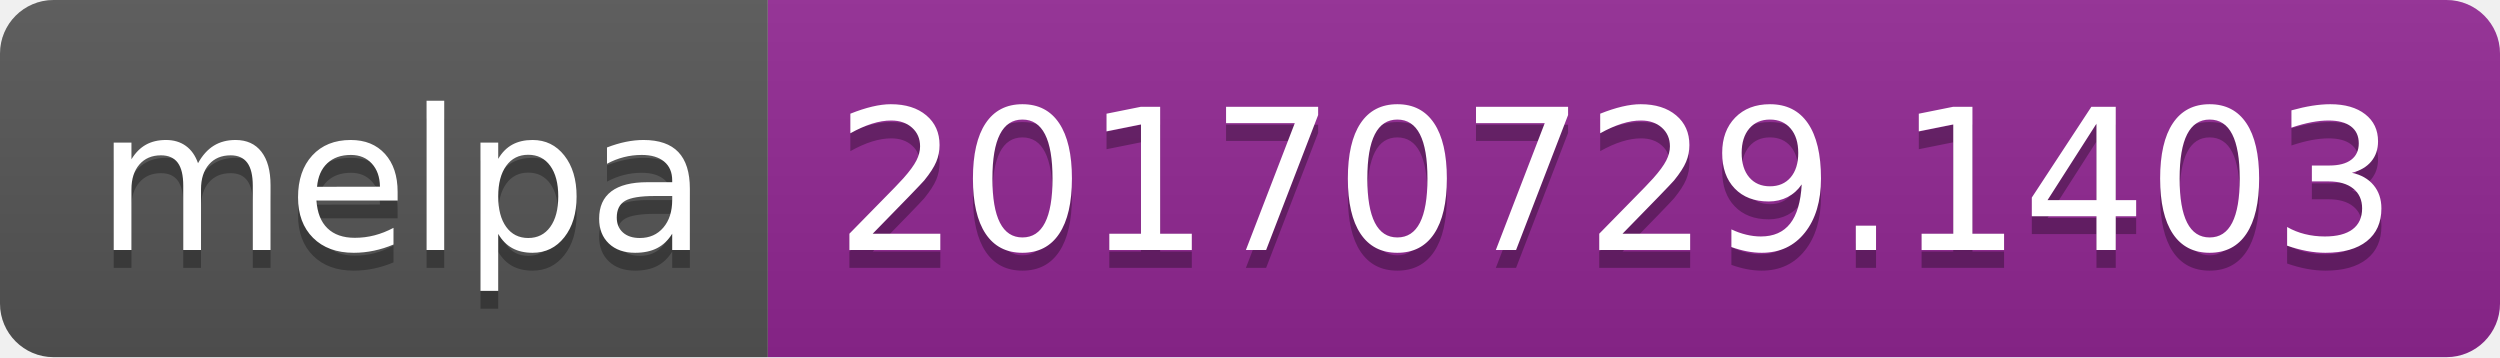
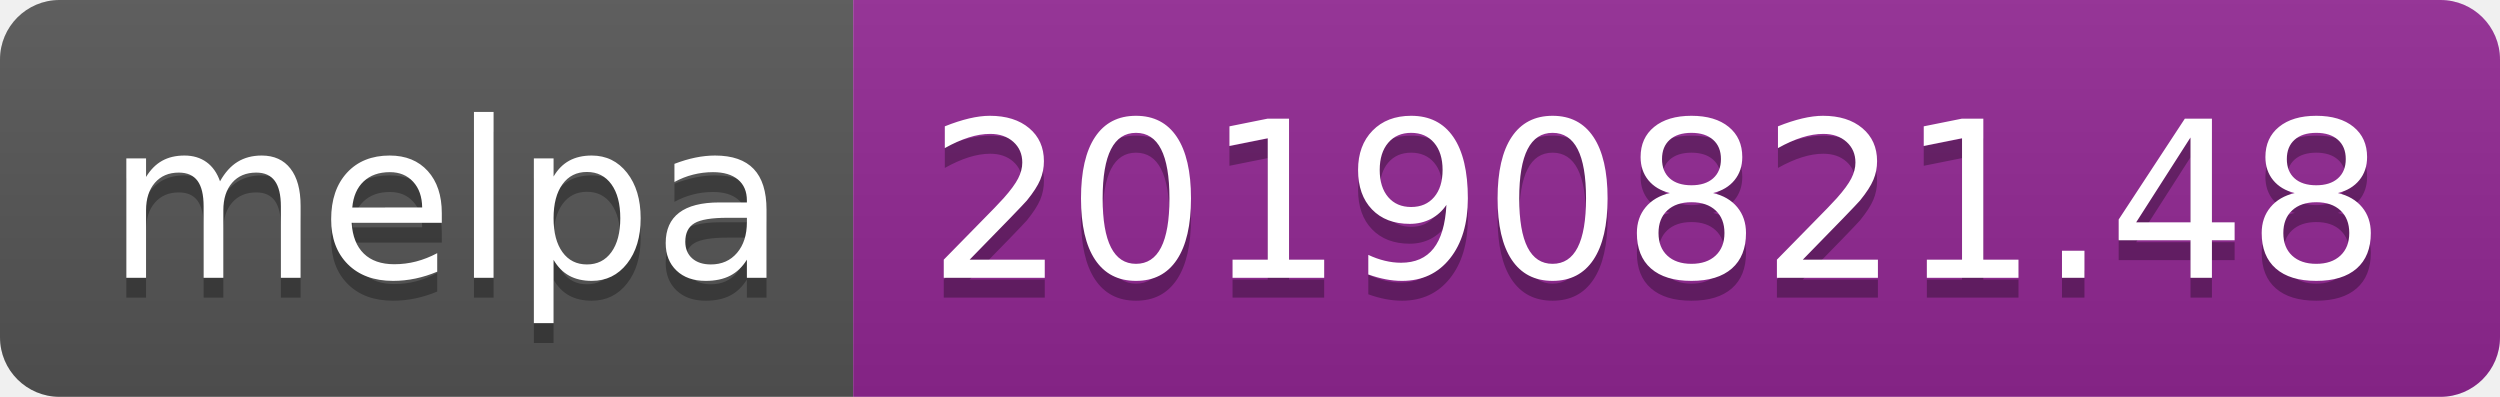
- <svg xmlns="http://www.w3.org/2000/svg" width="140" height="20">
+ <svg xmlns="http://www.w3.org/2000/svg" width="126" height="20">
  <linearGradient id="b" x2="0" y2="100%">
    <stop offset="0" stop-color="#bbb" stop-opacity=".1" />
    <stop offset="1" stop-opacity=".1" />
  </linearGradient>
  <clipPath id="a">
-     <rect width="140" height="20" rx="3" fill="#fff" />
+     <rect width="126" height="20" rx="3" fill="#fff" />
  </clipPath>
  <g clip-path="url(#a)">
    <path fill="#555" d="M0 0h43v20H0z" />
-     <path fill="#922793" d="M43 0h97v20H43z" />
-     <path fill="url(#b)" d="M0 0h140v20H0z" />
+     <path fill="#922793" d="M43 0h83v20H43z" />
+     <path fill="url(#b)" d="M0 0h126v20H0z" />
  </g>
  <g fill="#fff" text-anchor="middle" font-family="DejaVu Sans,Verdana,Geneva,sans-serif" font-size="110">
    <text x="225" y="150" fill="#010101" fill-opacity=".3" transform="scale(.1)" textLength="330">melpa</text>
    <text x="225" y="140" transform="scale(.1)" textLength="330">melpa</text>
-     <text x="905" y="150" fill="#010101" fill-opacity=".3" transform="scale(.1)" textLength="870">20170729.1403</text>
-     <text x="905" y="140" transform="scale(.1)" textLength="870">20170729.1403</text>
+     <text x="835" y="150" fill="#010101" fill-opacity=".3" transform="scale(.1)" textLength="730">20190821.48</text>
+     <text x="835" y="140" transform="scale(.1)" textLength="730">20190821.48</text>
  </g>
</svg>
